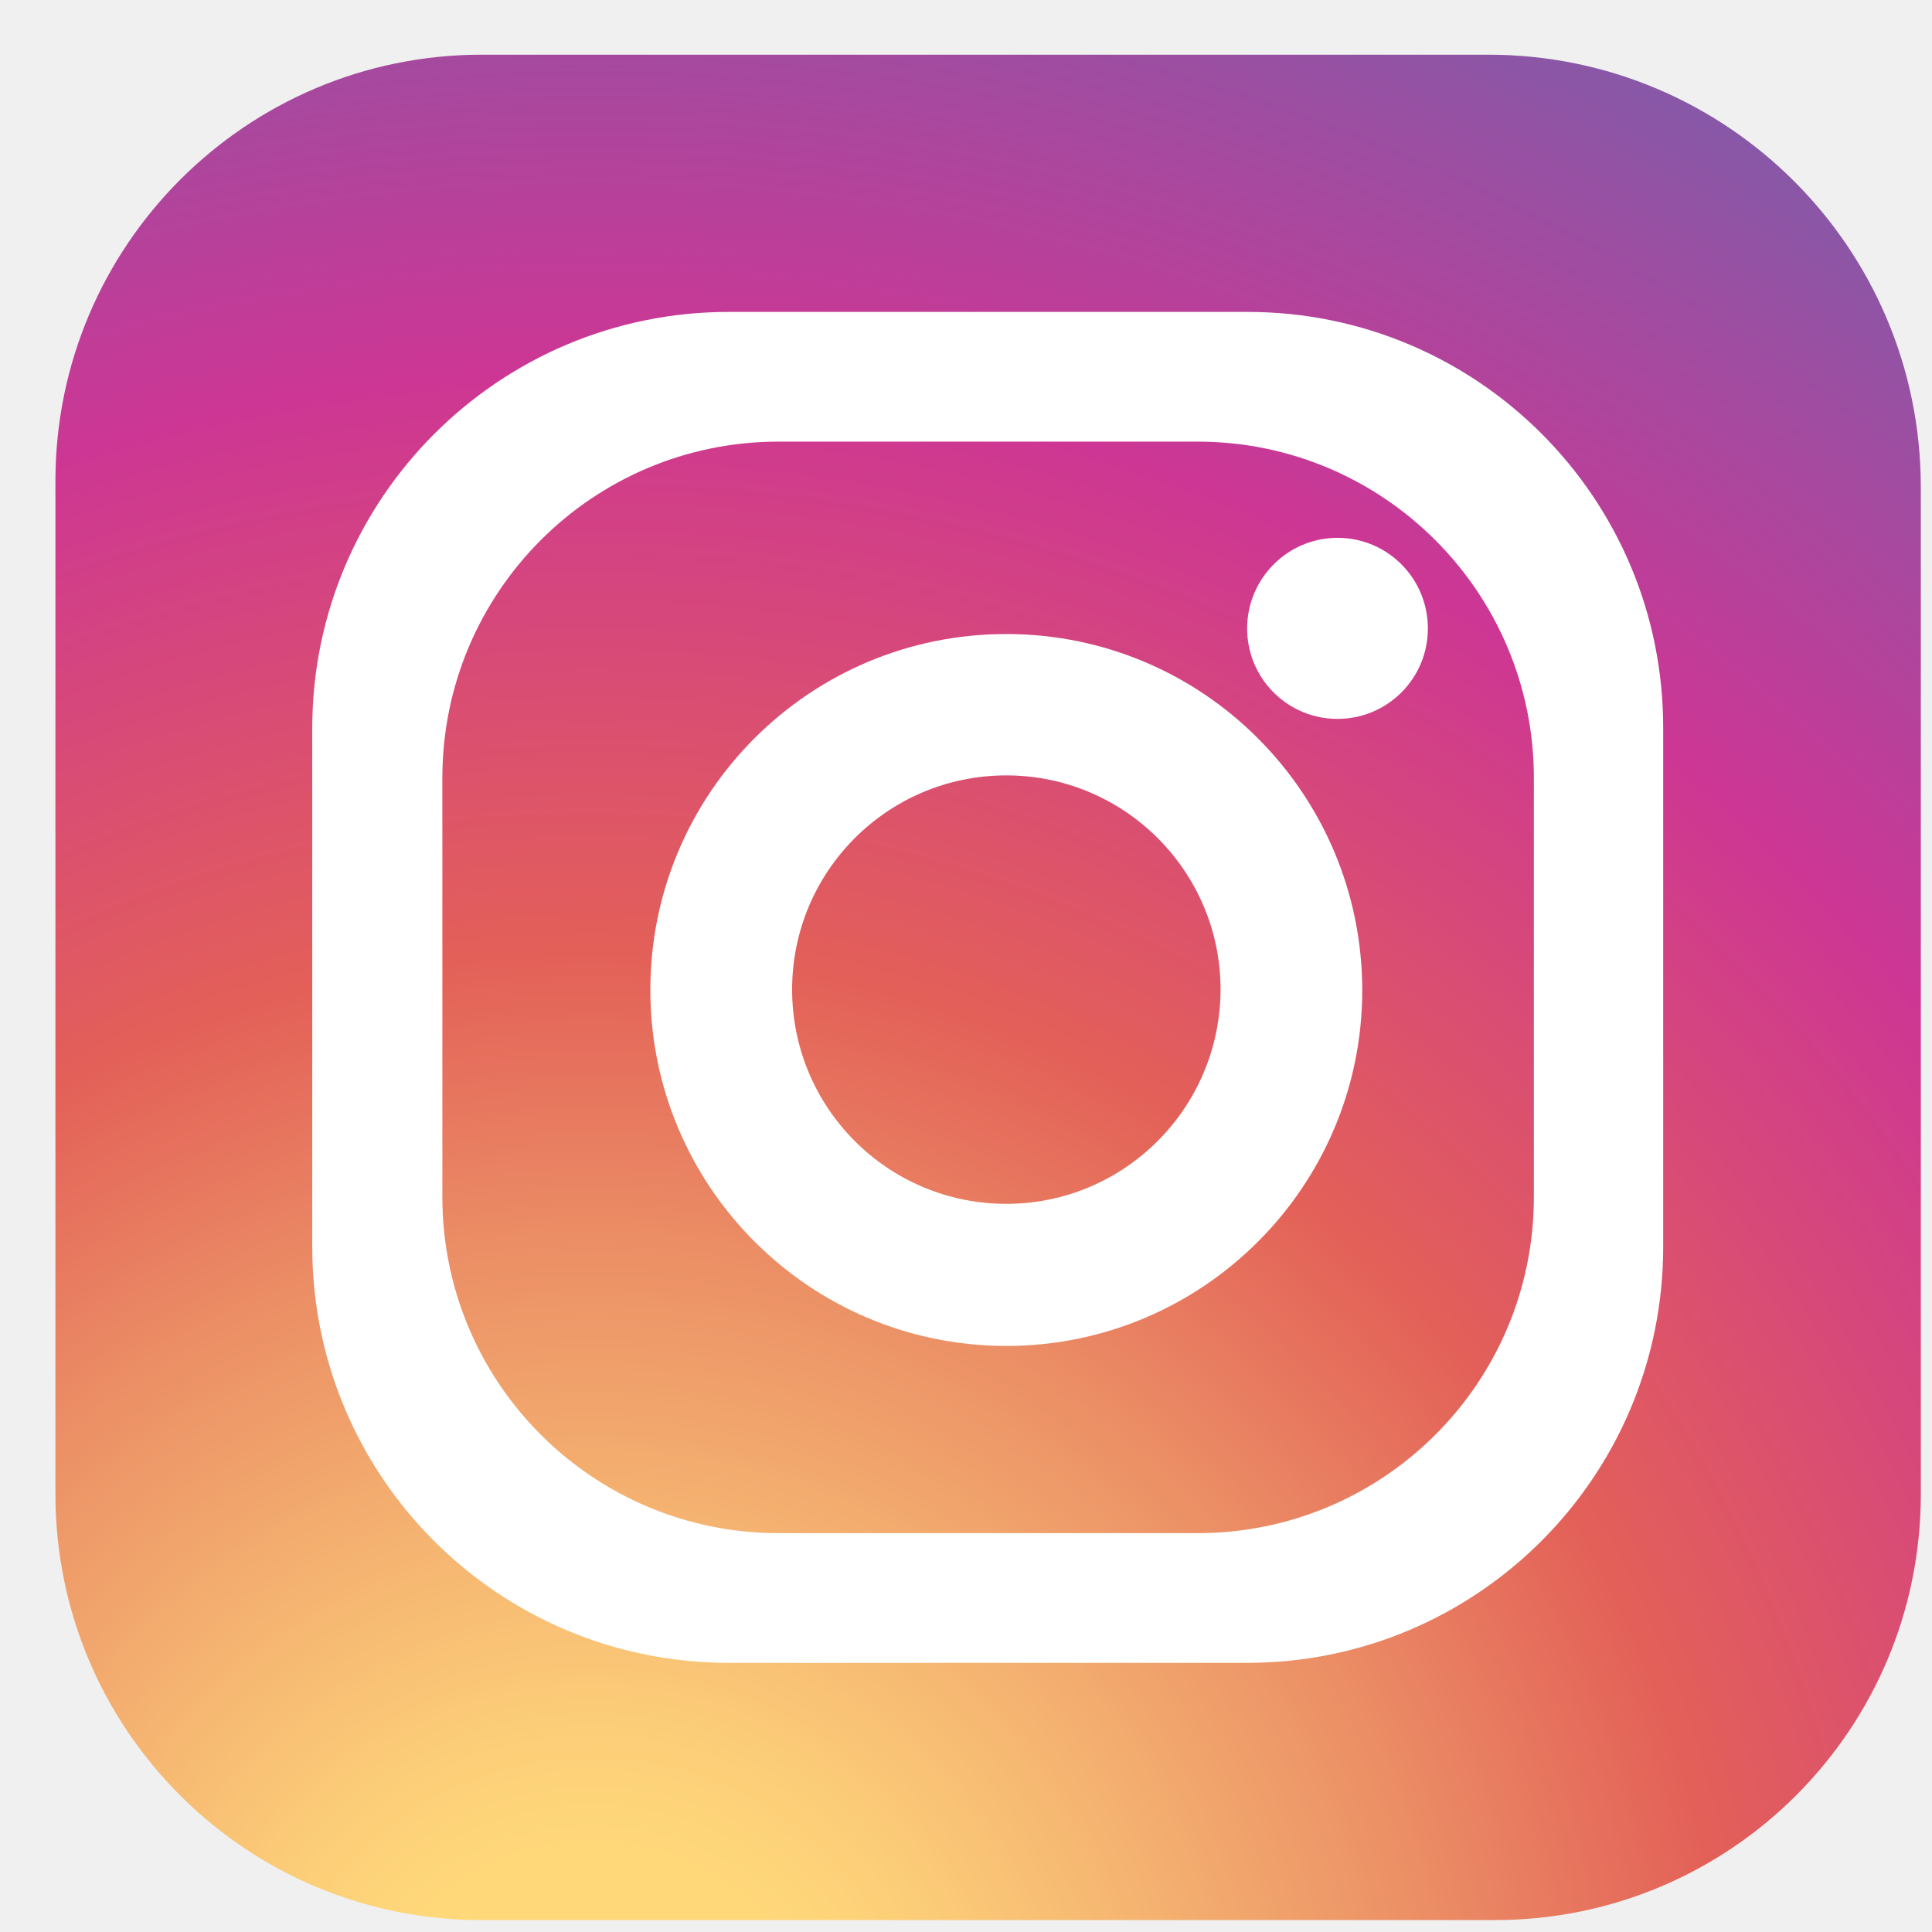
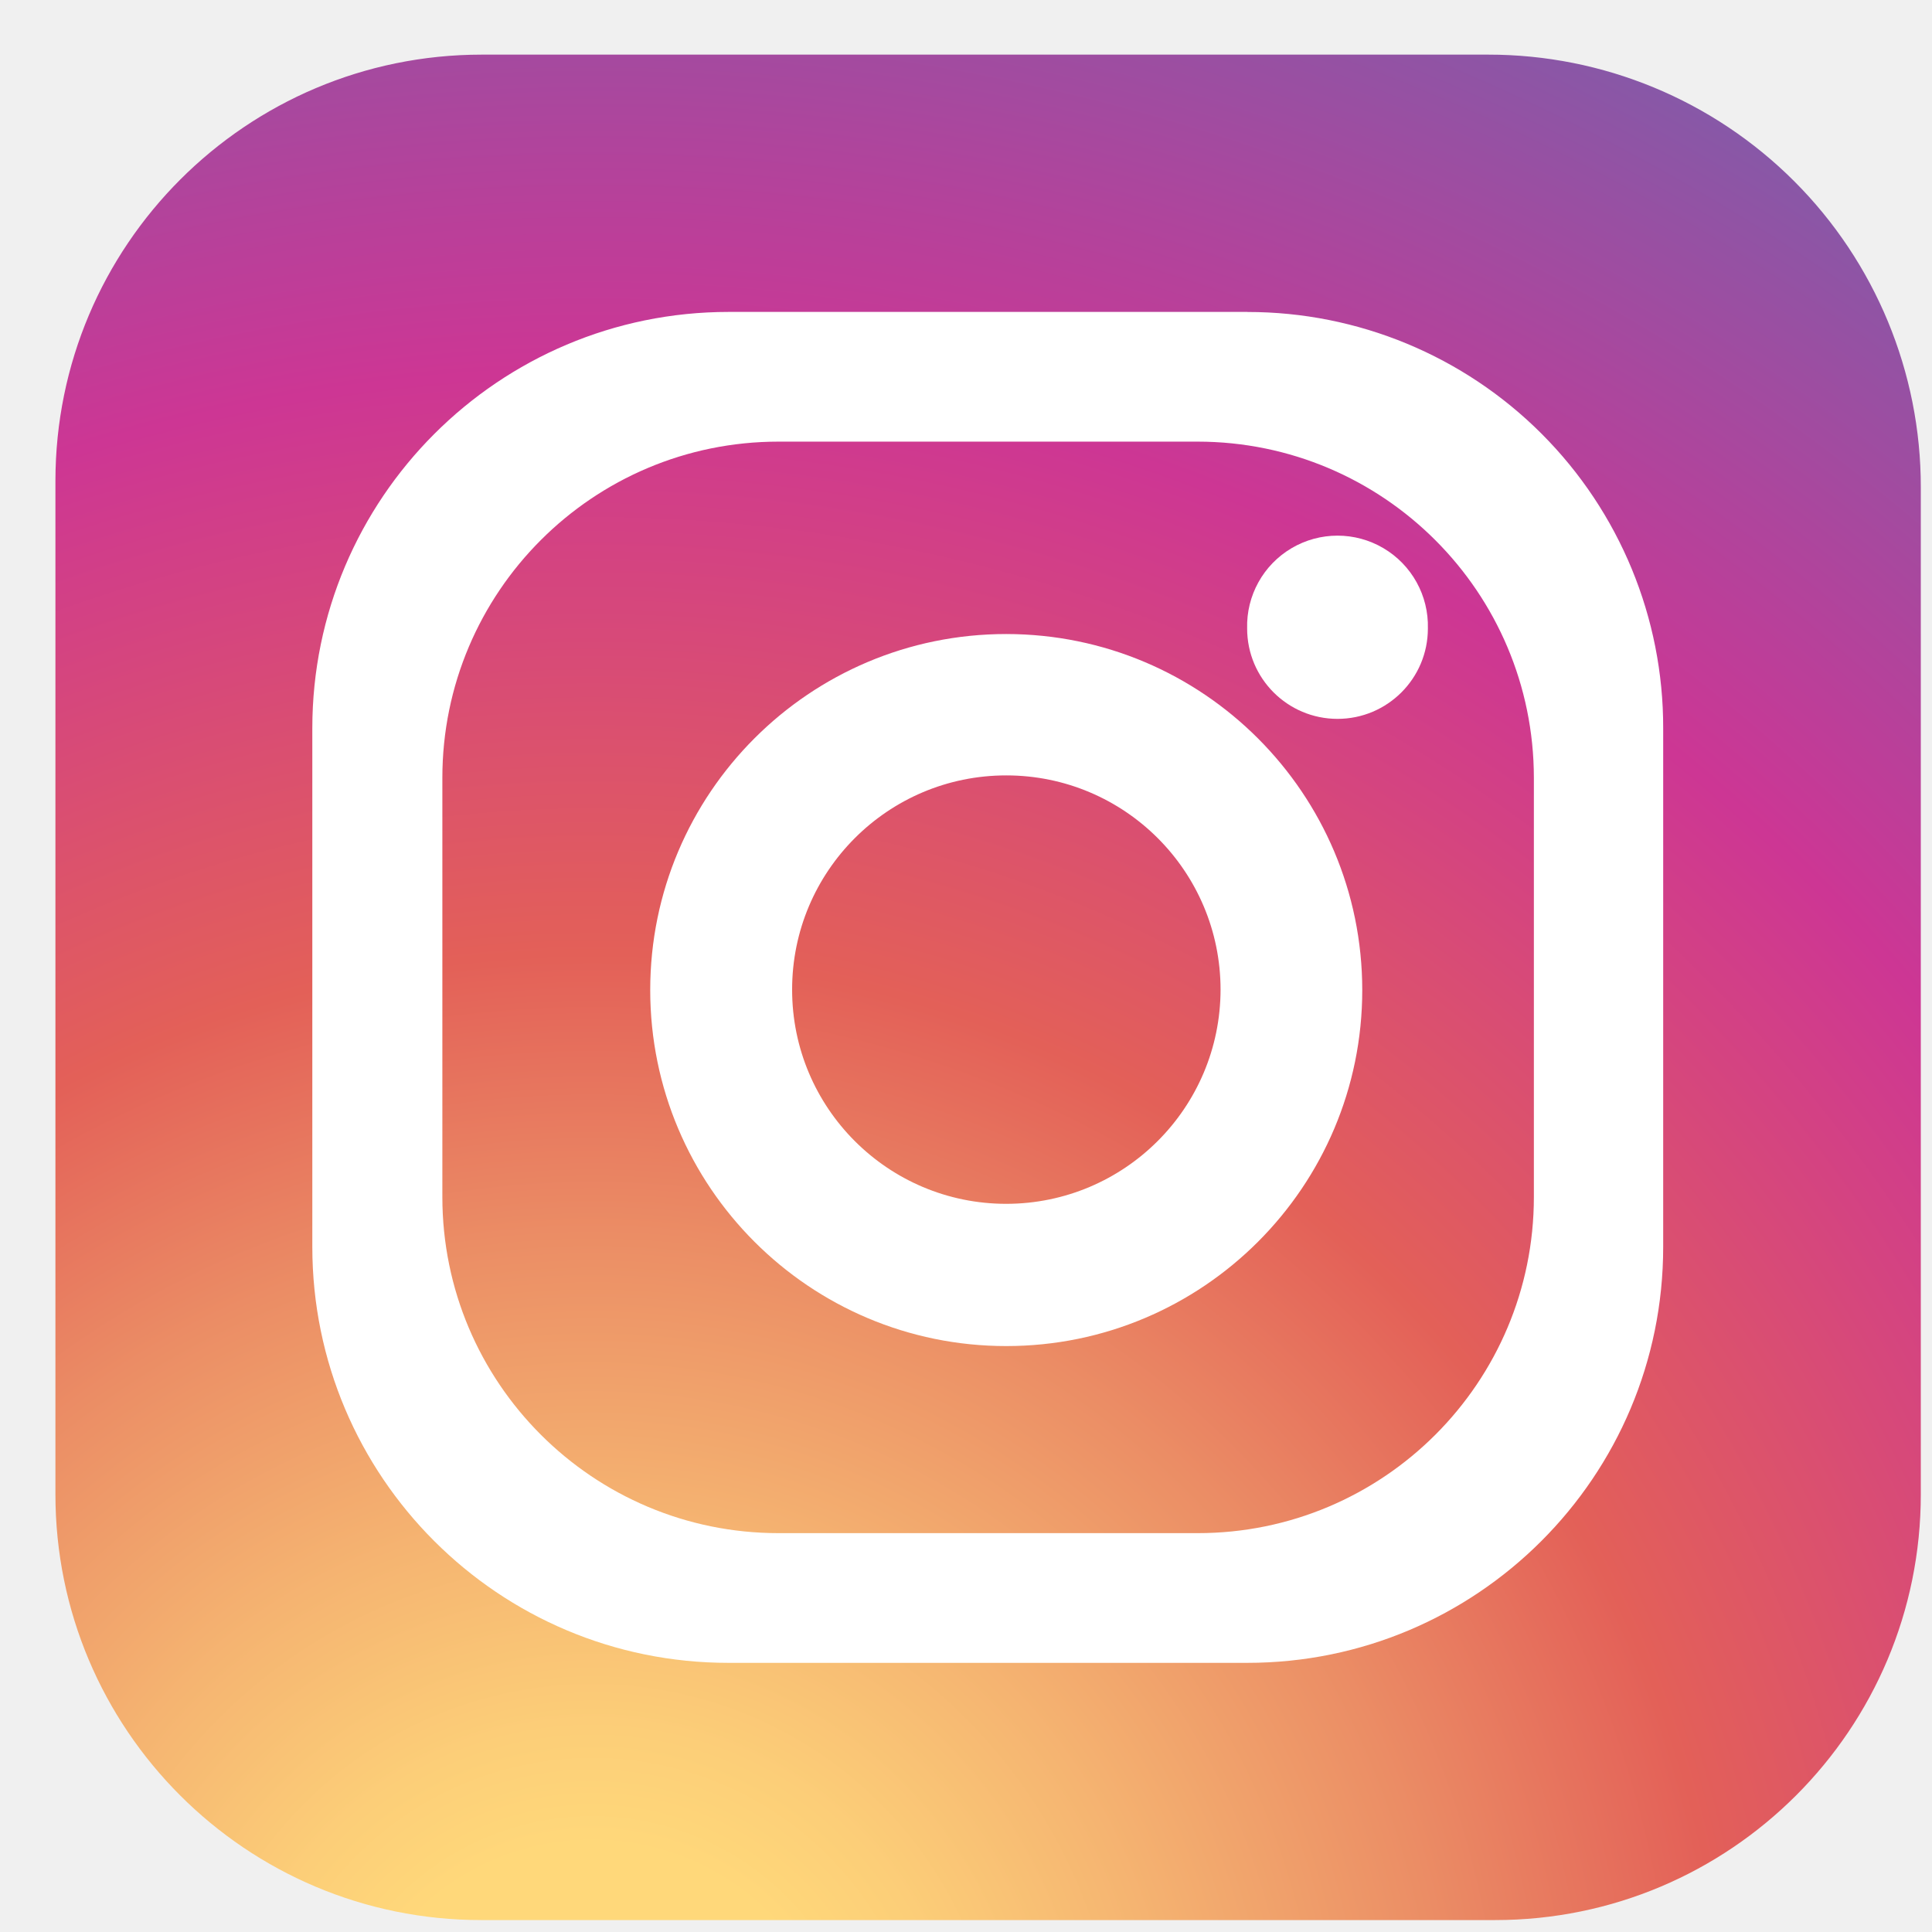
- <svg xmlns="http://www.w3.org/2000/svg" width="29" height="29" viewBox="0 0 29 29" fill="none">
-   <path d="M28.832 22.428C28.832 25.961 25.972 28.821 22.439 28.821H7.225C3.692 28.821 0.832 25.961 0.832 22.428V7.22C0.832 3.687 3.698 0.821 7.23 0.821H22.34C25.928 0.821 28.832 3.725 28.832 7.313V22.428Z" fill="url(#paint0_radial)" />
-   <path d="M18.726 4.682H10.938C7.487 4.682 4.687 7.482 4.687 10.933V18.715C4.687 22.166 7.482 24.96 10.938 24.96H18.72C22.171 24.96 24.965 22.166 24.965 18.715V10.933C24.971 7.477 22.176 4.682 18.726 4.682ZM23.024 17.966C23.024 20.755 20.765 23.013 17.976 23.013H11.687C8.898 23.013 6.64 20.755 6.64 17.966V11.677C6.64 8.888 8.898 6.629 11.687 6.629H17.976C20.765 6.629 23.024 8.893 23.024 11.677V17.966Z" fill="white" />
-   <path d="M15.105 9.517C12.152 9.517 9.762 11.906 9.762 14.86C9.762 17.807 12.152 20.203 15.105 20.203C18.053 20.203 20.448 17.813 20.448 14.86C20.443 11.906 18.053 9.517 15.105 9.517ZM15.105 18.07C13.328 18.07 11.89 16.631 11.89 14.854C11.89 13.077 13.328 11.639 15.105 11.639C16.877 11.639 18.321 13.077 18.321 14.854C18.316 16.631 16.877 18.07 15.105 18.07Z" fill="white" />
-   <path d="M21.433 9.434C21.433 10.184 20.826 10.791 20.076 10.791C19.327 10.791 18.72 10.184 18.72 9.434C18.72 8.685 19.327 8.073 20.076 8.073C20.826 8.073 21.433 8.68 21.433 9.434Z" fill="white" />
+ <svg xmlns="http://www.w3.org/2000/svg" width="29" height="29" fill="none">
+   <path d="M28.832 22.428a6.39 6.39 0 01-6.393 6.393H7.225a6.39 6.39 0 01-6.393-6.393V7.22A6.4 6.4 0 017.23.82h15.11a6.488 6.488 0 016.492 6.492v15.115z" fill="url(#paint0_radial)" />
+   <path d="M18.726 4.682h-7.788c-3.45 0-6.25 2.8-6.25 6.25v7.783a6.245 6.245 0 006.25 6.245h7.782a6.243 6.243 0 006.245-6.245v-7.782a6.236 6.236 0 00-6.24-6.25zm4.298 13.284a5.046 5.046 0 01-5.048 5.047h-6.289a5.046 5.046 0 01-5.047-5.047v-6.29a5.046 5.046 0 015.047-5.047h6.29a5.05 5.05 0 015.047 5.048v6.289z" fill="#fff" />
+   <path d="M15.105 9.517a5.344 5.344 0 105.343 5.343 5.347 5.347 0 00-5.343-5.343zm0 8.553a3.214 3.214 0 01-3.215-3.216 3.214 3.214 0 013.215-3.215 3.217 3.217 0 013.216 3.215 3.22 3.22 0 01-3.216 3.216zM21.433 9.434a1.356 1.356 0 11-2.713 0 1.357 1.357 0 112.713 0z" fill="#fff" />
  <defs>
-     <radialGradient id="paint0_radial" cx="0" cy="0" r="1" gradientUnits="userSpaceOnUse" gradientTransform="translate(9.03331 30.9891) scale(37.1042 37.1031)">
-       <stop offset="0.097" stop-color="#FFD87A" />
-       <stop offset="0.143" stop-color="#FCCE78" />
-       <stop offset="0.226" stop-color="#F5B471" />
-       <stop offset="0.338" stop-color="#EB8D65" />
-       <stop offset="0.449" stop-color="#E36058" />
-       <stop offset="0.679" stop-color="#CD3694" />
+     <radialGradient id="paint0_radial" cx="0" cy="0" r="1" gradientUnits="userSpaceOnUse" gradientTransform="matrix(37.1042 0 0 37.1031 9.033 30.99)">
+       <stop offset=".097" stop-color="#FFD87A" />
+       <stop offset=".143" stop-color="#FCCE78" />
+       <stop offset=".226" stop-color="#F5B471" />
+       <stop offset=".338" stop-color="#EB8D65" />
+       <stop offset=".449" stop-color="#E36058" />
+       <stop offset=".679" stop-color="#CD3694" />
      <stop offset="1" stop-color="#6668B0" />
    </radialGradient>
  </defs>
</svg>
